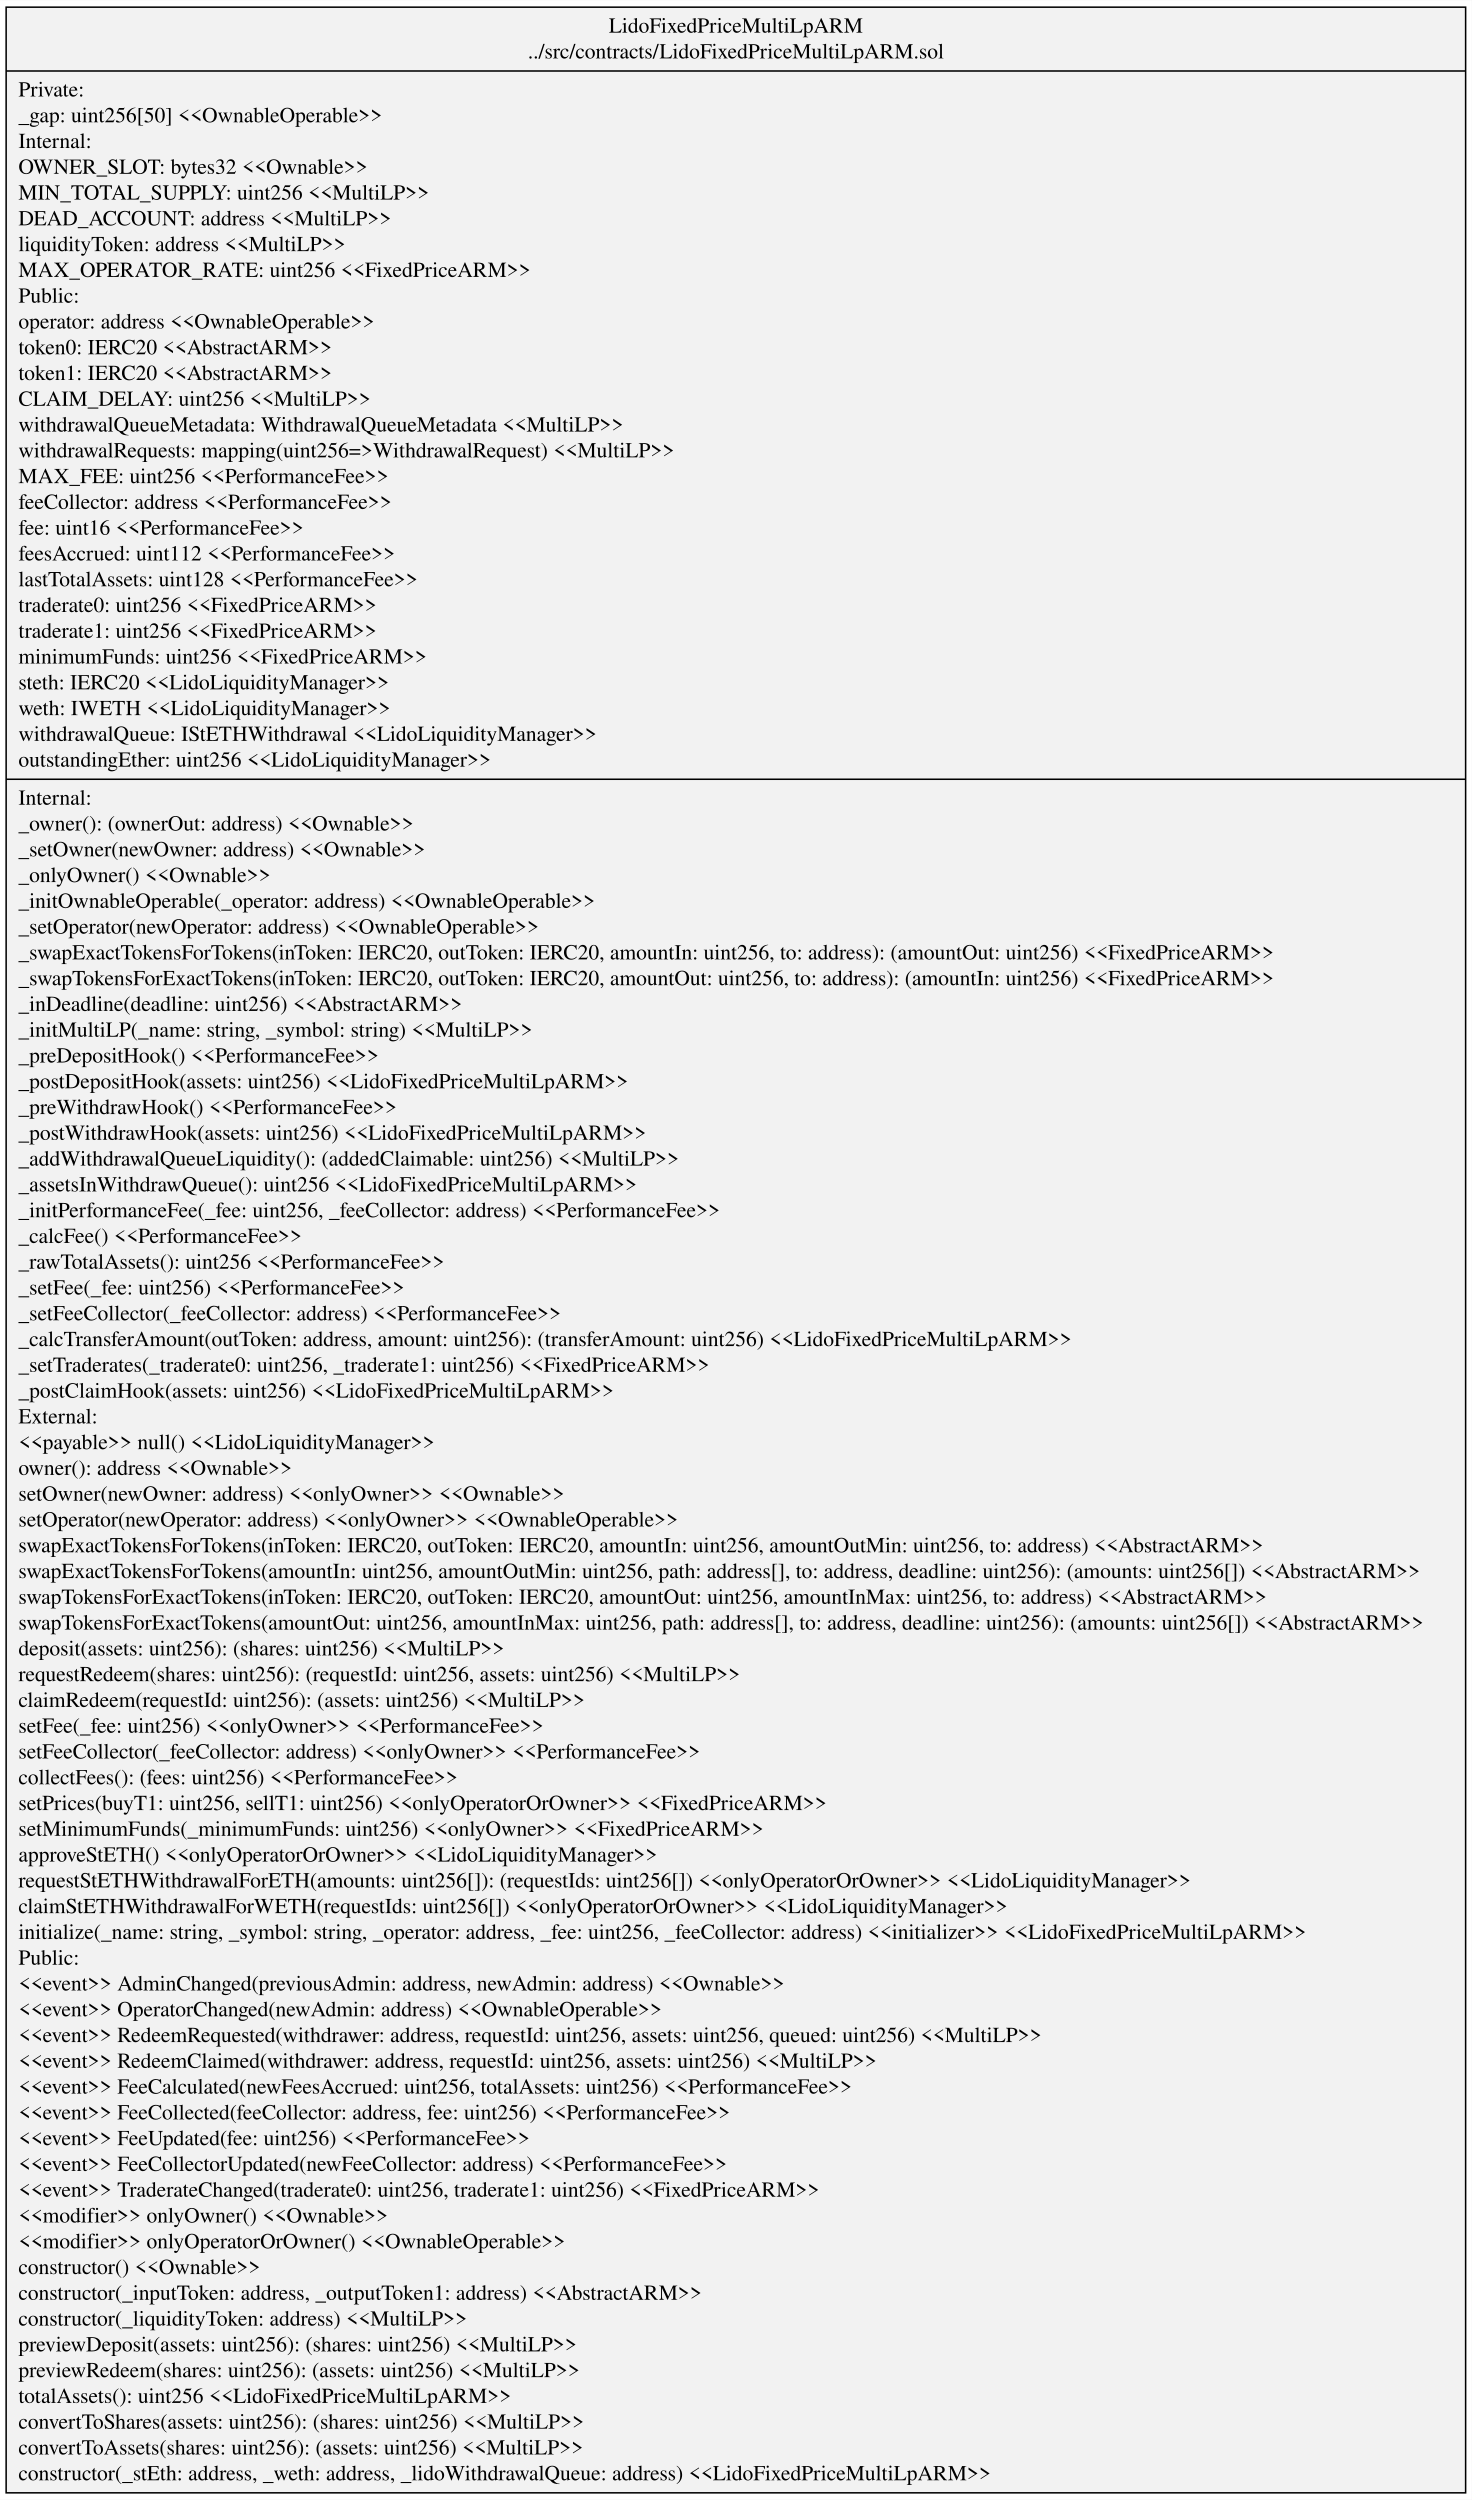
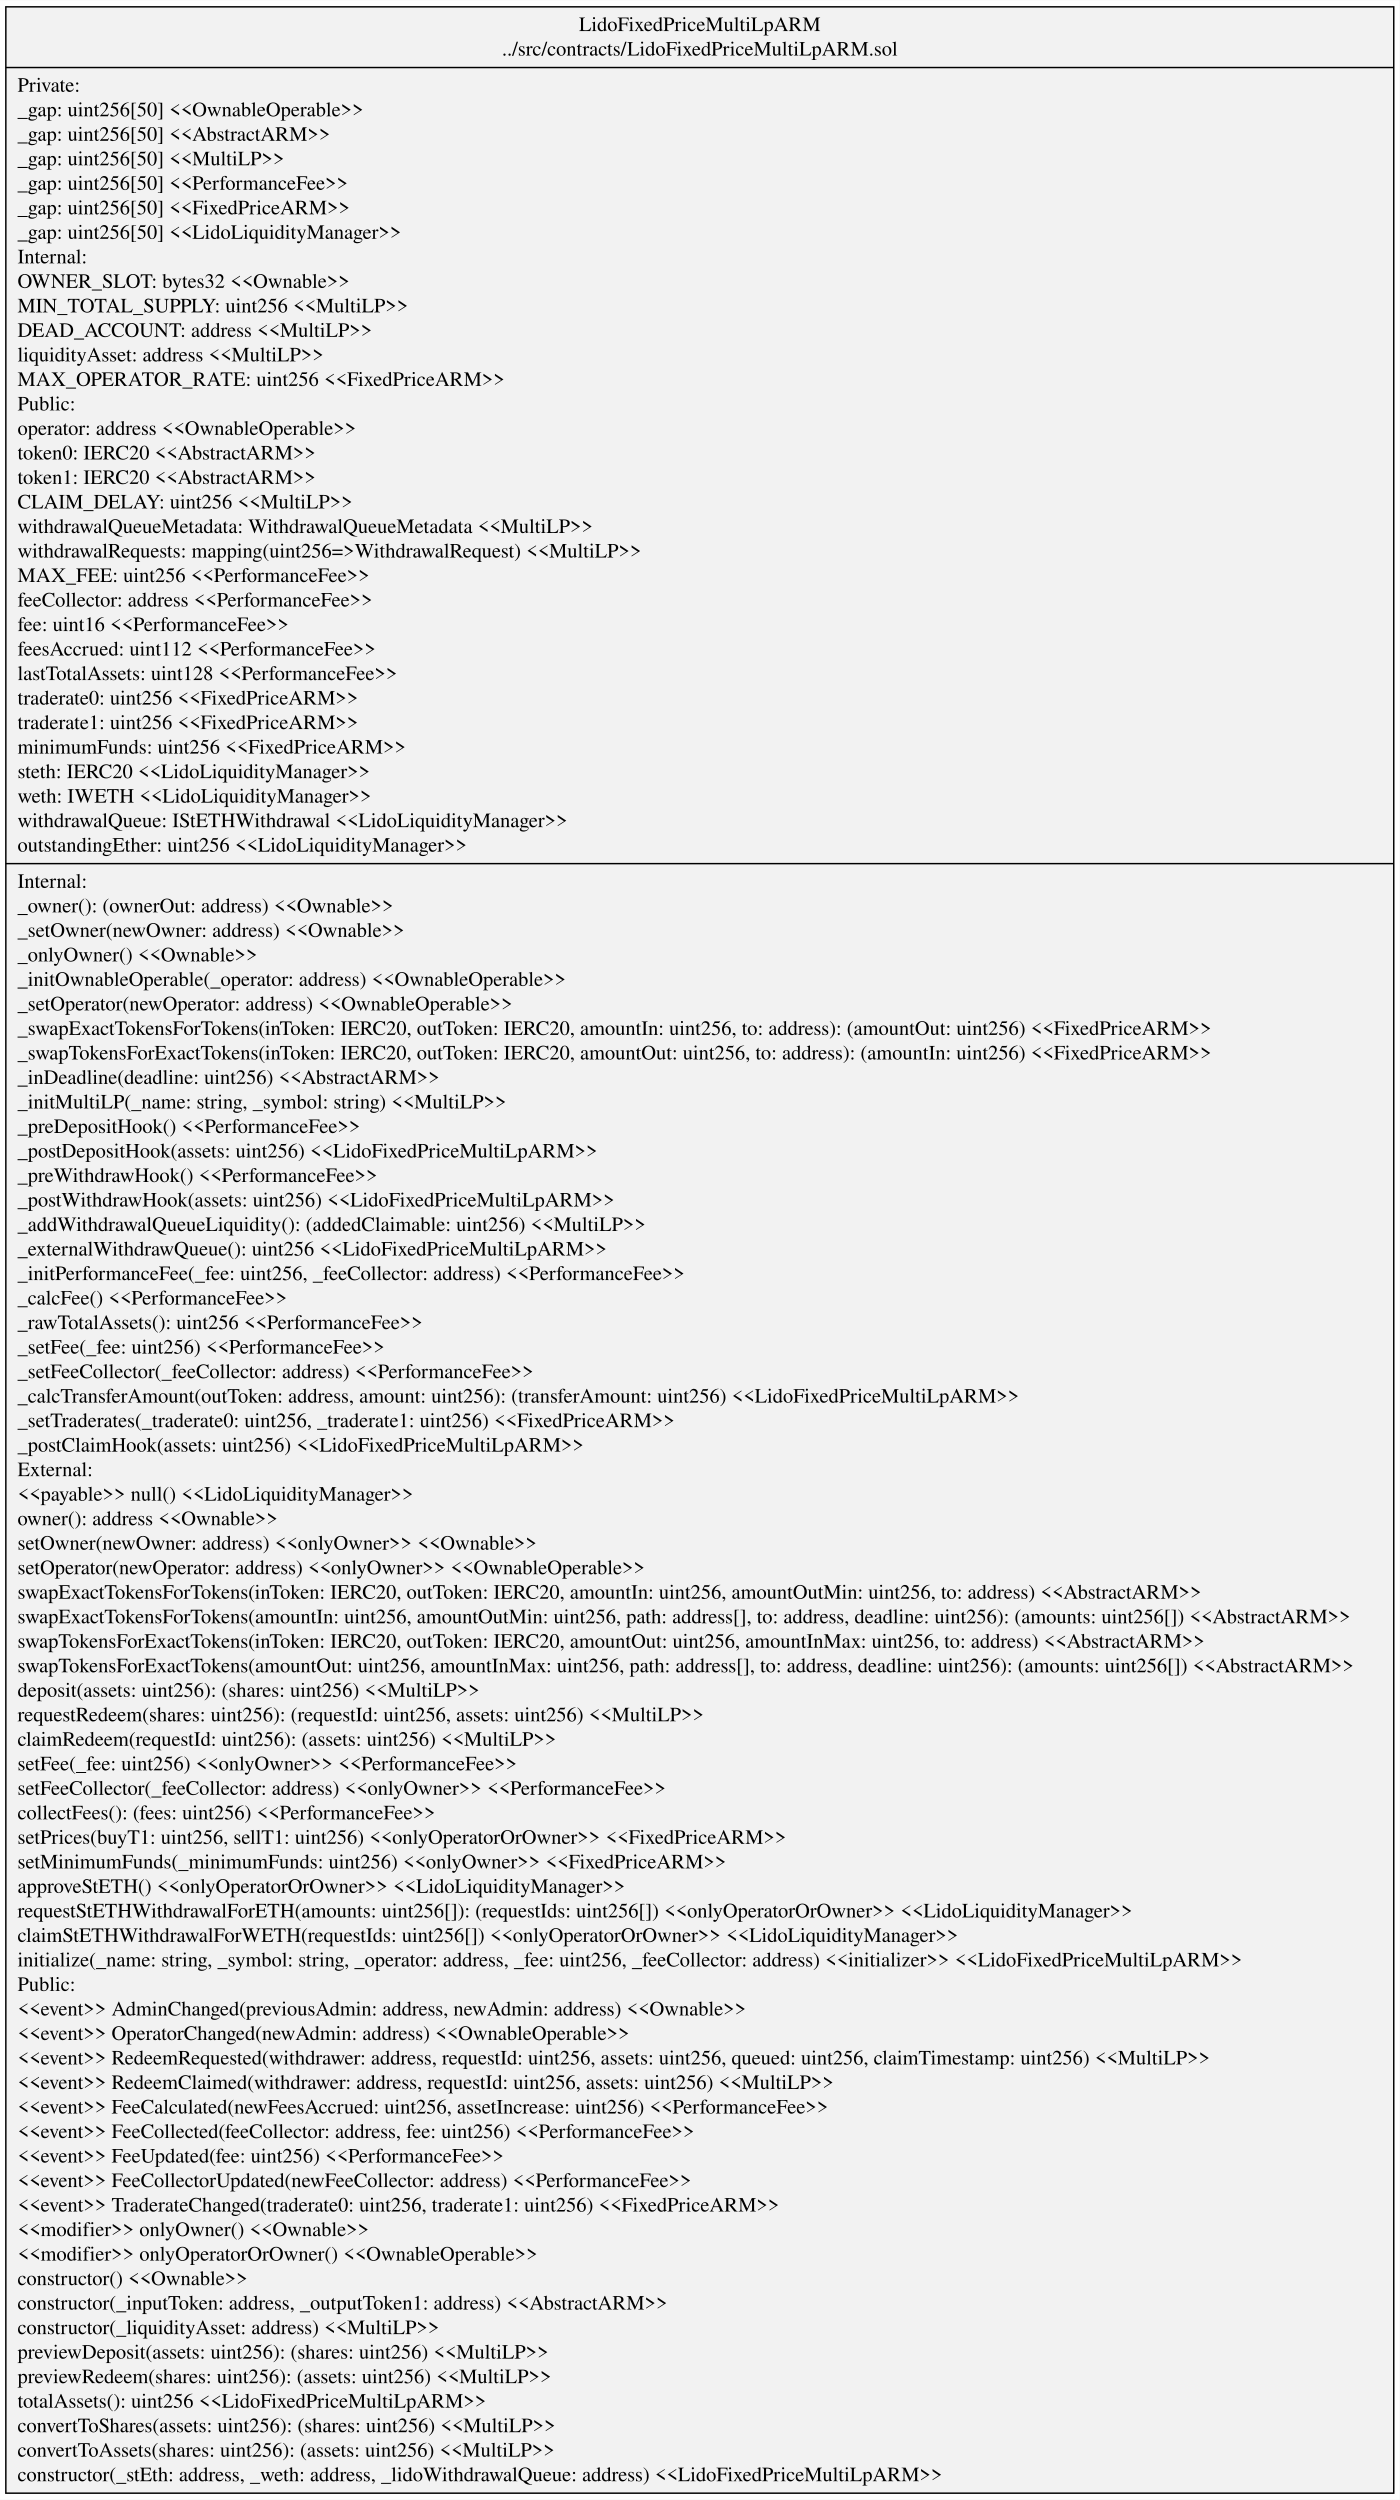
- <svg xmlns="http://www.w3.org/2000/svg" width="959pt" height="1629pt" viewBox="0.00 0.00 959.20 1629.00">
-   <g id="graph0" class="graph" transform="scale(1 1) rotate(0) translate(4 1625)">
-     <polygon fill="white" stroke="transparent" points="-4,4 -4,-1625 955.2,-1625 955.2,4 -4,4" />
+ <svg xmlns="http://www.w3.org/2000/svg" width="959pt" height="1713pt" viewBox="0.00 0.00 959.20 1713.00">
+   <g id="graph0" class="graph" transform="scale(1 1) rotate(0) translate(4 1709)">
+     <polygon fill="white" stroke="transparent" points="-4,4 -4,-1709 955.2,-1709 955.2,4 -4,4" />
    <g id="node1" class="node">
-       <polygon fill="#f2f2f2" stroke="black" points="0,-0.5 0,-1620.5 951.2,-1620.5 951.2,-0.5 0,-0.5" />
-       <text text-anchor="middle" x="475.6" y="-1603.9" font-family="Times,serif" font-size="14.00">LidoFixedPriceMultiLpARM</text>
-       <text text-anchor="middle" x="475.6" y="-1587.1" font-family="Times,serif" font-size="14.00">../src/contracts/LidoFixedPriceMultiLpARM.sol</text>
-       <polyline fill="none" stroke="black" points="0,-1578.9 951.2,-1578.9 " />
-       <text text-anchor="start" x="8" y="-1562.3" font-family="Times,serif" font-size="14.00">Private:</text>
-       <text text-anchor="start" x="8" y="-1545.5" font-family="Times,serif" font-size="14.00">   _gap: uint256[50] &lt;&lt;OwnableOperable&gt;&gt;</text>
+       <polygon fill="#f2f2f2" stroke="black" points="0,-0.5 0,-1704.5 951.2,-1704.5 951.2,-0.5 0,-0.5" />
+       <text text-anchor="middle" x="475.6" y="-1687.9" font-family="Times,serif" font-size="14.00">LidoFixedPriceMultiLpARM</text>
+       <text text-anchor="middle" x="475.6" y="-1671.1" font-family="Times,serif" font-size="14.00">../src/contracts/LidoFixedPriceMultiLpARM.sol</text>
+       <polyline fill="none" stroke="black" points="0,-1662.9 951.2,-1662.9 " />
+       <text text-anchor="start" x="8" y="-1646.3" font-family="Times,serif" font-size="14.00">Private:</text>
+       <text text-anchor="start" x="8" y="-1629.5" font-family="Times,serif" font-size="14.00">   _gap: uint256[50] &lt;&lt;OwnableOperable&gt;&gt;</text>
+       <text text-anchor="start" x="8" y="-1612.7" font-family="Times,serif" font-size="14.00">   _gap: uint256[50] &lt;&lt;AbstractARM&gt;&gt;</text>
+       <text text-anchor="start" x="8" y="-1595.9" font-family="Times,serif" font-size="14.00">   _gap: uint256[50] &lt;&lt;MultiLP&gt;&gt;</text>
+       <text text-anchor="start" x="8" y="-1579.1" font-family="Times,serif" font-size="14.00">   _gap: uint256[50] &lt;&lt;PerformanceFee&gt;&gt;</text>
+       <text text-anchor="start" x="8" y="-1562.3" font-family="Times,serif" font-size="14.00">   _gap: uint256[50] &lt;&lt;FixedPriceARM&gt;&gt;</text>
+       <text text-anchor="start" x="8" y="-1545.5" font-family="Times,serif" font-size="14.00">   _gap: uint256[50] &lt;&lt;LidoLiquidityManager&gt;&gt;</text>
      <text text-anchor="start" x="8" y="-1528.7" font-family="Times,serif" font-size="14.00">Internal:</text>
      <text text-anchor="start" x="8" y="-1511.9" font-family="Times,serif" font-size="14.00">   OWNER_SLOT: bytes32 &lt;&lt;Ownable&gt;&gt;</text>
      <text text-anchor="start" x="8" y="-1495.1" font-family="Times,serif" font-size="14.00">   MIN_TOTAL_SUPPLY: uint256 &lt;&lt;MultiLP&gt;&gt;</text>
      <text text-anchor="start" x="8" y="-1478.3" font-family="Times,serif" font-size="14.00">   DEAD_ACCOUNT: address &lt;&lt;MultiLP&gt;&gt;</text>
-       <text text-anchor="start" x="8" y="-1461.5" font-family="Times,serif" font-size="14.00">   liquidityToken: address &lt;&lt;MultiLP&gt;&gt;</text>
+       <text text-anchor="start" x="8" y="-1461.5" font-family="Times,serif" font-size="14.00">   liquidityAsset: address &lt;&lt;MultiLP&gt;&gt;</text>
      <text text-anchor="start" x="8" y="-1444.7" font-family="Times,serif" font-size="14.00">   MAX_OPERATOR_RATE: uint256 &lt;&lt;FixedPriceARM&gt;&gt;</text>
      <text text-anchor="start" x="8" y="-1427.9" font-family="Times,serif" font-size="14.00">Public:</text>
      <text text-anchor="start" x="8" y="-1411.1" font-family="Times,serif" font-size="14.00">   operator: address &lt;&lt;OwnableOperable&gt;&gt;</text>
      <text text-anchor="start" x="8" y="-1394.3" font-family="Times,serif" font-size="14.00">   token0: IERC20 &lt;&lt;AbstractARM&gt;&gt;</text>
      <text text-anchor="start" x="8" y="-1377.5" font-family="Times,serif" font-size="14.00">   token1: IERC20 &lt;&lt;AbstractARM&gt;&gt;</text>
      <text text-anchor="start" x="8" y="-1360.7" font-family="Times,serif" font-size="14.00">   CLAIM_DELAY: uint256 &lt;&lt;MultiLP&gt;&gt;</text>
      <text text-anchor="start" x="8" y="-1343.9" font-family="Times,serif" font-size="14.00">   withdrawalQueueMetadata: WithdrawalQueueMetadata &lt;&lt;MultiLP&gt;&gt;</text>
      <text text-anchor="start" x="8" y="-1327.1" font-family="Times,serif" font-size="14.00">   withdrawalRequests: mapping(uint256=&gt;WithdrawalRequest) &lt;&lt;MultiLP&gt;&gt;</text>
      <text text-anchor="start" x="8" y="-1310.3" font-family="Times,serif" font-size="14.00">   MAX_FEE: uint256 &lt;&lt;PerformanceFee&gt;&gt;</text>
      <text text-anchor="start" x="8" y="-1293.5" font-family="Times,serif" font-size="14.00">   feeCollector: address &lt;&lt;PerformanceFee&gt;&gt;</text>
      <text text-anchor="start" x="8" y="-1276.7" font-family="Times,serif" font-size="14.00">   fee: uint16 &lt;&lt;PerformanceFee&gt;&gt;</text>
      <text text-anchor="start" x="8" y="-1259.9" font-family="Times,serif" font-size="14.00">   feesAccrued: uint112 &lt;&lt;PerformanceFee&gt;&gt;</text>
      <text text-anchor="start" x="8" y="-1243.1" font-family="Times,serif" font-size="14.00">   lastTotalAssets: uint128 &lt;&lt;PerformanceFee&gt;&gt;</text>
      <text text-anchor="start" x="8" y="-1226.3" font-family="Times,serif" font-size="14.00">   traderate0: uint256 &lt;&lt;FixedPriceARM&gt;&gt;</text>
      <text text-anchor="start" x="8" y="-1209.5" font-family="Times,serif" font-size="14.00">   traderate1: uint256 &lt;&lt;FixedPriceARM&gt;&gt;</text>
      <text text-anchor="start" x="8" y="-1192.7" font-family="Times,serif" font-size="14.00">   minimumFunds: uint256 &lt;&lt;FixedPriceARM&gt;&gt;</text>
      <text text-anchor="start" x="8" y="-1175.9" font-family="Times,serif" font-size="14.00">   steth: IERC20 &lt;&lt;LidoLiquidityManager&gt;&gt;</text>
      <text text-anchor="start" x="8" y="-1159.1" font-family="Times,serif" font-size="14.00">   weth: IWETH &lt;&lt;LidoLiquidityManager&gt;&gt;</text>
      <text text-anchor="start" x="8" y="-1142.3" font-family="Times,serif" font-size="14.00">   withdrawalQueue: IStETHWithdrawal &lt;&lt;LidoLiquidityManager&gt;&gt;</text>
      <text text-anchor="start" x="8" y="-1125.5" font-family="Times,serif" font-size="14.00">   outstandingEther: uint256 &lt;&lt;LidoLiquidityManager&gt;&gt;</text>
      <polyline fill="none" stroke="black" points="0,-1117.3 951.2,-1117.3 " />
      <text text-anchor="start" x="8" y="-1100.7" font-family="Times,serif" font-size="14.00">Internal:</text>
      <text text-anchor="start" x="8" y="-1083.9" font-family="Times,serif" font-size="14.00">    _owner(): (ownerOut: address) &lt;&lt;Ownable&gt;&gt;</text>
      <text text-anchor="start" x="8" y="-1067.1" font-family="Times,serif" font-size="14.00">    _setOwner(newOwner: address) &lt;&lt;Ownable&gt;&gt;</text>
      <text text-anchor="start" x="8" y="-1050.3" font-family="Times,serif" font-size="14.00">    _onlyOwner() &lt;&lt;Ownable&gt;&gt;</text>
      <text text-anchor="start" x="8" y="-1033.5" font-family="Times,serif" font-size="14.00">    _initOwnableOperable(_operator: address) &lt;&lt;OwnableOperable&gt;&gt;</text>
      <text text-anchor="start" x="8" y="-1016.7" font-family="Times,serif" font-size="14.00">    _setOperator(newOperator: address) &lt;&lt;OwnableOperable&gt;&gt;</text>
      <text text-anchor="start" x="8" y="-999.9" font-family="Times,serif" font-size="14.00">    _swapExactTokensForTokens(inToken: IERC20, outToken: IERC20, amountIn: uint256, to: address): (amountOut: uint256) &lt;&lt;FixedPriceARM&gt;&gt;</text>
      <text text-anchor="start" x="8" y="-983.1" font-family="Times,serif" font-size="14.00">    _swapTokensForExactTokens(inToken: IERC20, outToken: IERC20, amountOut: uint256, to: address): (amountIn: uint256) &lt;&lt;FixedPriceARM&gt;&gt;</text>
      <text text-anchor="start" x="8" y="-966.3" font-family="Times,serif" font-size="14.00">    _inDeadline(deadline: uint256) &lt;&lt;AbstractARM&gt;&gt;</text>
      <text text-anchor="start" x="8" y="-949.5" font-family="Times,serif" font-size="14.00">    _initMultiLP(_name: string, _symbol: string) &lt;&lt;MultiLP&gt;&gt;</text>
      <text text-anchor="start" x="8" y="-932.7" font-family="Times,serif" font-size="14.00">    _preDepositHook() &lt;&lt;PerformanceFee&gt;&gt;</text>
      <text text-anchor="start" x="8" y="-915.9" font-family="Times,serif" font-size="14.00">    _postDepositHook(assets: uint256) &lt;&lt;LidoFixedPriceMultiLpARM&gt;&gt;</text>
      <text text-anchor="start" x="8" y="-899.1" font-family="Times,serif" font-size="14.00">    _preWithdrawHook() &lt;&lt;PerformanceFee&gt;&gt;</text>
      <text text-anchor="start" x="8" y="-882.3" font-family="Times,serif" font-size="14.00">    _postWithdrawHook(assets: uint256) &lt;&lt;LidoFixedPriceMultiLpARM&gt;&gt;</text>
      <text text-anchor="start" x="8" y="-865.5" font-family="Times,serif" font-size="14.00">    _addWithdrawalQueueLiquidity(): (addedClaimable: uint256) &lt;&lt;MultiLP&gt;&gt;</text>
-       <text text-anchor="start" x="8" y="-848.7" font-family="Times,serif" font-size="14.00">    _assetsInWithdrawQueue(): uint256 &lt;&lt;LidoFixedPriceMultiLpARM&gt;&gt;</text>
+       <text text-anchor="start" x="8" y="-848.7" font-family="Times,serif" font-size="14.00">    _externalWithdrawQueue(): uint256 &lt;&lt;LidoFixedPriceMultiLpARM&gt;&gt;</text>
      <text text-anchor="start" x="8" y="-831.9" font-family="Times,serif" font-size="14.00">    _initPerformanceFee(_fee: uint256, _feeCollector: address) &lt;&lt;PerformanceFee&gt;&gt;</text>
      <text text-anchor="start" x="8" y="-815.1" font-family="Times,serif" font-size="14.00">    _calcFee() &lt;&lt;PerformanceFee&gt;&gt;</text>
      <text text-anchor="start" x="8" y="-798.3" font-family="Times,serif" font-size="14.00">    _rawTotalAssets(): uint256 &lt;&lt;PerformanceFee&gt;&gt;</text>
      <text text-anchor="start" x="8" y="-781.5" font-family="Times,serif" font-size="14.00">    _setFee(_fee: uint256) &lt;&lt;PerformanceFee&gt;&gt;</text>
      <text text-anchor="start" x="8" y="-764.7" font-family="Times,serif" font-size="14.00">    _setFeeCollector(_feeCollector: address) &lt;&lt;PerformanceFee&gt;&gt;</text>
      <text text-anchor="start" x="8" y="-747.9" font-family="Times,serif" font-size="14.00">    _calcTransferAmount(outToken: address, amount: uint256): (transferAmount: uint256) &lt;&lt;LidoFixedPriceMultiLpARM&gt;&gt;</text>
      <text text-anchor="start" x="8" y="-731.1" font-family="Times,serif" font-size="14.00">    _setTraderates(_traderate0: uint256, _traderate1: uint256) &lt;&lt;FixedPriceARM&gt;&gt;</text>
      <text text-anchor="start" x="8" y="-714.3" font-family="Times,serif" font-size="14.00">    _postClaimHook(assets: uint256) &lt;&lt;LidoFixedPriceMultiLpARM&gt;&gt;</text>
      <text text-anchor="start" x="8" y="-697.5" font-family="Times,serif" font-size="14.00">External:</text>
      <text text-anchor="start" x="8" y="-680.7" font-family="Times,serif" font-size="14.00">    &lt;&lt;payable&gt;&gt; null() &lt;&lt;LidoLiquidityManager&gt;&gt;</text>
      <text text-anchor="start" x="8" y="-663.9" font-family="Times,serif" font-size="14.00">    owner(): address &lt;&lt;Ownable&gt;&gt;</text>
      <text text-anchor="start" x="8" y="-647.1" font-family="Times,serif" font-size="14.00">    setOwner(newOwner: address) &lt;&lt;onlyOwner&gt;&gt; &lt;&lt;Ownable&gt;&gt;</text>
      <text text-anchor="start" x="8" y="-630.3" font-family="Times,serif" font-size="14.00">    setOperator(newOperator: address) &lt;&lt;onlyOwner&gt;&gt; &lt;&lt;OwnableOperable&gt;&gt;</text>
      <text text-anchor="start" x="8" y="-613.5" font-family="Times,serif" font-size="14.00">    swapExactTokensForTokens(inToken: IERC20, outToken: IERC20, amountIn: uint256, amountOutMin: uint256, to: address) &lt;&lt;AbstractARM&gt;&gt;</text>
      <text text-anchor="start" x="8" y="-596.7" font-family="Times,serif" font-size="14.00">    swapExactTokensForTokens(amountIn: uint256, amountOutMin: uint256, path: address[], to: address, deadline: uint256): (amounts: uint256[]) &lt;&lt;AbstractARM&gt;&gt;</text>
      <text text-anchor="start" x="8" y="-579.9" font-family="Times,serif" font-size="14.00">    swapTokensForExactTokens(inToken: IERC20, outToken: IERC20, amountOut: uint256, amountInMax: uint256, to: address) &lt;&lt;AbstractARM&gt;&gt;</text>
      <text text-anchor="start" x="8" y="-563.1" font-family="Times,serif" font-size="14.00">    swapTokensForExactTokens(amountOut: uint256, amountInMax: uint256, path: address[], to: address, deadline: uint256): (amounts: uint256[]) &lt;&lt;AbstractARM&gt;&gt;</text>
      <text text-anchor="start" x="8" y="-546.3" font-family="Times,serif" font-size="14.00">    deposit(assets: uint256): (shares: uint256) &lt;&lt;MultiLP&gt;&gt;</text>
      <text text-anchor="start" x="8" y="-529.5" font-family="Times,serif" font-size="14.00">    requestRedeem(shares: uint256): (requestId: uint256, assets: uint256) &lt;&lt;MultiLP&gt;&gt;</text>
      <text text-anchor="start" x="8" y="-512.7" font-family="Times,serif" font-size="14.00">    claimRedeem(requestId: uint256): (assets: uint256) &lt;&lt;MultiLP&gt;&gt;</text>
      <text text-anchor="start" x="8" y="-495.9" font-family="Times,serif" font-size="14.00">    setFee(_fee: uint256) &lt;&lt;onlyOwner&gt;&gt; &lt;&lt;PerformanceFee&gt;&gt;</text>
      <text text-anchor="start" x="8" y="-479.1" font-family="Times,serif" font-size="14.00">    setFeeCollector(_feeCollector: address) &lt;&lt;onlyOwner&gt;&gt; &lt;&lt;PerformanceFee&gt;&gt;</text>
      <text text-anchor="start" x="8" y="-462.3" font-family="Times,serif" font-size="14.00">    collectFees(): (fees: uint256) &lt;&lt;PerformanceFee&gt;&gt;</text>
      <text text-anchor="start" x="8" y="-445.5" font-family="Times,serif" font-size="14.00">    setPrices(buyT1: uint256, sellT1: uint256) &lt;&lt;onlyOperatorOrOwner&gt;&gt; &lt;&lt;FixedPriceARM&gt;&gt;</text>
      <text text-anchor="start" x="8" y="-428.7" font-family="Times,serif" font-size="14.00">    setMinimumFunds(_minimumFunds: uint256) &lt;&lt;onlyOwner&gt;&gt; &lt;&lt;FixedPriceARM&gt;&gt;</text>
      <text text-anchor="start" x="8" y="-411.9" font-family="Times,serif" font-size="14.00">    approveStETH() &lt;&lt;onlyOperatorOrOwner&gt;&gt; &lt;&lt;LidoLiquidityManager&gt;&gt;</text>
      <text text-anchor="start" x="8" y="-395.1" font-family="Times,serif" font-size="14.00">    requestStETHWithdrawalForETH(amounts: uint256[]): (requestIds: uint256[]) &lt;&lt;onlyOperatorOrOwner&gt;&gt; &lt;&lt;LidoLiquidityManager&gt;&gt;</text>
      <text text-anchor="start" x="8" y="-378.3" font-family="Times,serif" font-size="14.00">    claimStETHWithdrawalForWETH(requestIds: uint256[]) &lt;&lt;onlyOperatorOrOwner&gt;&gt; &lt;&lt;LidoLiquidityManager&gt;&gt;</text>
      <text text-anchor="start" x="8" y="-361.5" font-family="Times,serif" font-size="14.00">    initialize(_name: string, _symbol: string, _operator: address, _fee: uint256, _feeCollector: address) &lt;&lt;initializer&gt;&gt; &lt;&lt;LidoFixedPriceMultiLpARM&gt;&gt;</text>
      <text text-anchor="start" x="8" y="-344.7" font-family="Times,serif" font-size="14.00">Public:</text>
      <text text-anchor="start" x="8" y="-327.9" font-family="Times,serif" font-size="14.00">    &lt;&lt;event&gt;&gt; AdminChanged(previousAdmin: address, newAdmin: address) &lt;&lt;Ownable&gt;&gt;</text>
      <text text-anchor="start" x="8" y="-311.1" font-family="Times,serif" font-size="14.00">    &lt;&lt;event&gt;&gt; OperatorChanged(newAdmin: address) &lt;&lt;OwnableOperable&gt;&gt;</text>
-       <text text-anchor="start" x="8" y="-294.3" font-family="Times,serif" font-size="14.00">    &lt;&lt;event&gt;&gt; RedeemRequested(withdrawer: address, requestId: uint256, assets: uint256, queued: uint256) &lt;&lt;MultiLP&gt;&gt;</text>
+       <text text-anchor="start" x="8" y="-294.3" font-family="Times,serif" font-size="14.00">    &lt;&lt;event&gt;&gt; RedeemRequested(withdrawer: address, requestId: uint256, assets: uint256, queued: uint256, claimTimestamp: uint256) &lt;&lt;MultiLP&gt;&gt;</text>
      <text text-anchor="start" x="8" y="-277.5" font-family="Times,serif" font-size="14.00">    &lt;&lt;event&gt;&gt; RedeemClaimed(withdrawer: address, requestId: uint256, assets: uint256) &lt;&lt;MultiLP&gt;&gt;</text>
-       <text text-anchor="start" x="8" y="-260.7" font-family="Times,serif" font-size="14.00">    &lt;&lt;event&gt;&gt; FeeCalculated(newFeesAccrued: uint256, totalAssets: uint256) &lt;&lt;PerformanceFee&gt;&gt;</text>
+       <text text-anchor="start" x="8" y="-260.7" font-family="Times,serif" font-size="14.00">    &lt;&lt;event&gt;&gt; FeeCalculated(newFeesAccrued: uint256, assetIncrease: uint256) &lt;&lt;PerformanceFee&gt;&gt;</text>
      <text text-anchor="start" x="8" y="-243.9" font-family="Times,serif" font-size="14.00">    &lt;&lt;event&gt;&gt; FeeCollected(feeCollector: address, fee: uint256) &lt;&lt;PerformanceFee&gt;&gt;</text>
      <text text-anchor="start" x="8" y="-227.1" font-family="Times,serif" font-size="14.00">    &lt;&lt;event&gt;&gt; FeeUpdated(fee: uint256) &lt;&lt;PerformanceFee&gt;&gt;</text>
      <text text-anchor="start" x="8" y="-210.3" font-family="Times,serif" font-size="14.00">    &lt;&lt;event&gt;&gt; FeeCollectorUpdated(newFeeCollector: address) &lt;&lt;PerformanceFee&gt;&gt;</text>
      <text text-anchor="start" x="8" y="-193.5" font-family="Times,serif" font-size="14.00">    &lt;&lt;event&gt;&gt; TraderateChanged(traderate0: uint256, traderate1: uint256) &lt;&lt;FixedPriceARM&gt;&gt;</text>
      <text text-anchor="start" x="8" y="-176.7" font-family="Times,serif" font-size="14.00">    &lt;&lt;modifier&gt;&gt; onlyOwner() &lt;&lt;Ownable&gt;&gt;</text>
      <text text-anchor="start" x="8" y="-159.9" font-family="Times,serif" font-size="14.00">    &lt;&lt;modifier&gt;&gt; onlyOperatorOrOwner() &lt;&lt;OwnableOperable&gt;&gt;</text>
      <text text-anchor="start" x="8" y="-143.1" font-family="Times,serif" font-size="14.00">    constructor() &lt;&lt;Ownable&gt;&gt;</text>
      <text text-anchor="start" x="8" y="-126.3" font-family="Times,serif" font-size="14.00">    constructor(_inputToken: address, _outputToken1: address) &lt;&lt;AbstractARM&gt;&gt;</text>
-       <text text-anchor="start" x="8" y="-109.5" font-family="Times,serif" font-size="14.00">    constructor(_liquidityToken: address) &lt;&lt;MultiLP&gt;&gt;</text>
+       <text text-anchor="start" x="8" y="-109.5" font-family="Times,serif" font-size="14.00">    constructor(_liquidityAsset: address) &lt;&lt;MultiLP&gt;&gt;</text>
      <text text-anchor="start" x="8" y="-92.7" font-family="Times,serif" font-size="14.00">    previewDeposit(assets: uint256): (shares: uint256) &lt;&lt;MultiLP&gt;&gt;</text>
      <text text-anchor="start" x="8" y="-75.9" font-family="Times,serif" font-size="14.00">    previewRedeem(shares: uint256): (assets: uint256) &lt;&lt;MultiLP&gt;&gt;</text>
      <text text-anchor="start" x="8" y="-59.1" font-family="Times,serif" font-size="14.00">    totalAssets(): uint256 &lt;&lt;LidoFixedPriceMultiLpARM&gt;&gt;</text>
      <text text-anchor="start" x="8" y="-42.3" font-family="Times,serif" font-size="14.00">    convertToShares(assets: uint256): (shares: uint256) &lt;&lt;MultiLP&gt;&gt;</text>
      <text text-anchor="start" x="8" y="-25.5" font-family="Times,serif" font-size="14.00">    convertToAssets(shares: uint256): (assets: uint256) &lt;&lt;MultiLP&gt;&gt;</text>
      <text text-anchor="start" x="8" y="-8.7" font-family="Times,serif" font-size="14.00">    constructor(_stEth: address, _weth: address, _lidoWithdrawalQueue: address) &lt;&lt;LidoFixedPriceMultiLpARM&gt;&gt;</text>
    </g>
  </g>
</svg>
